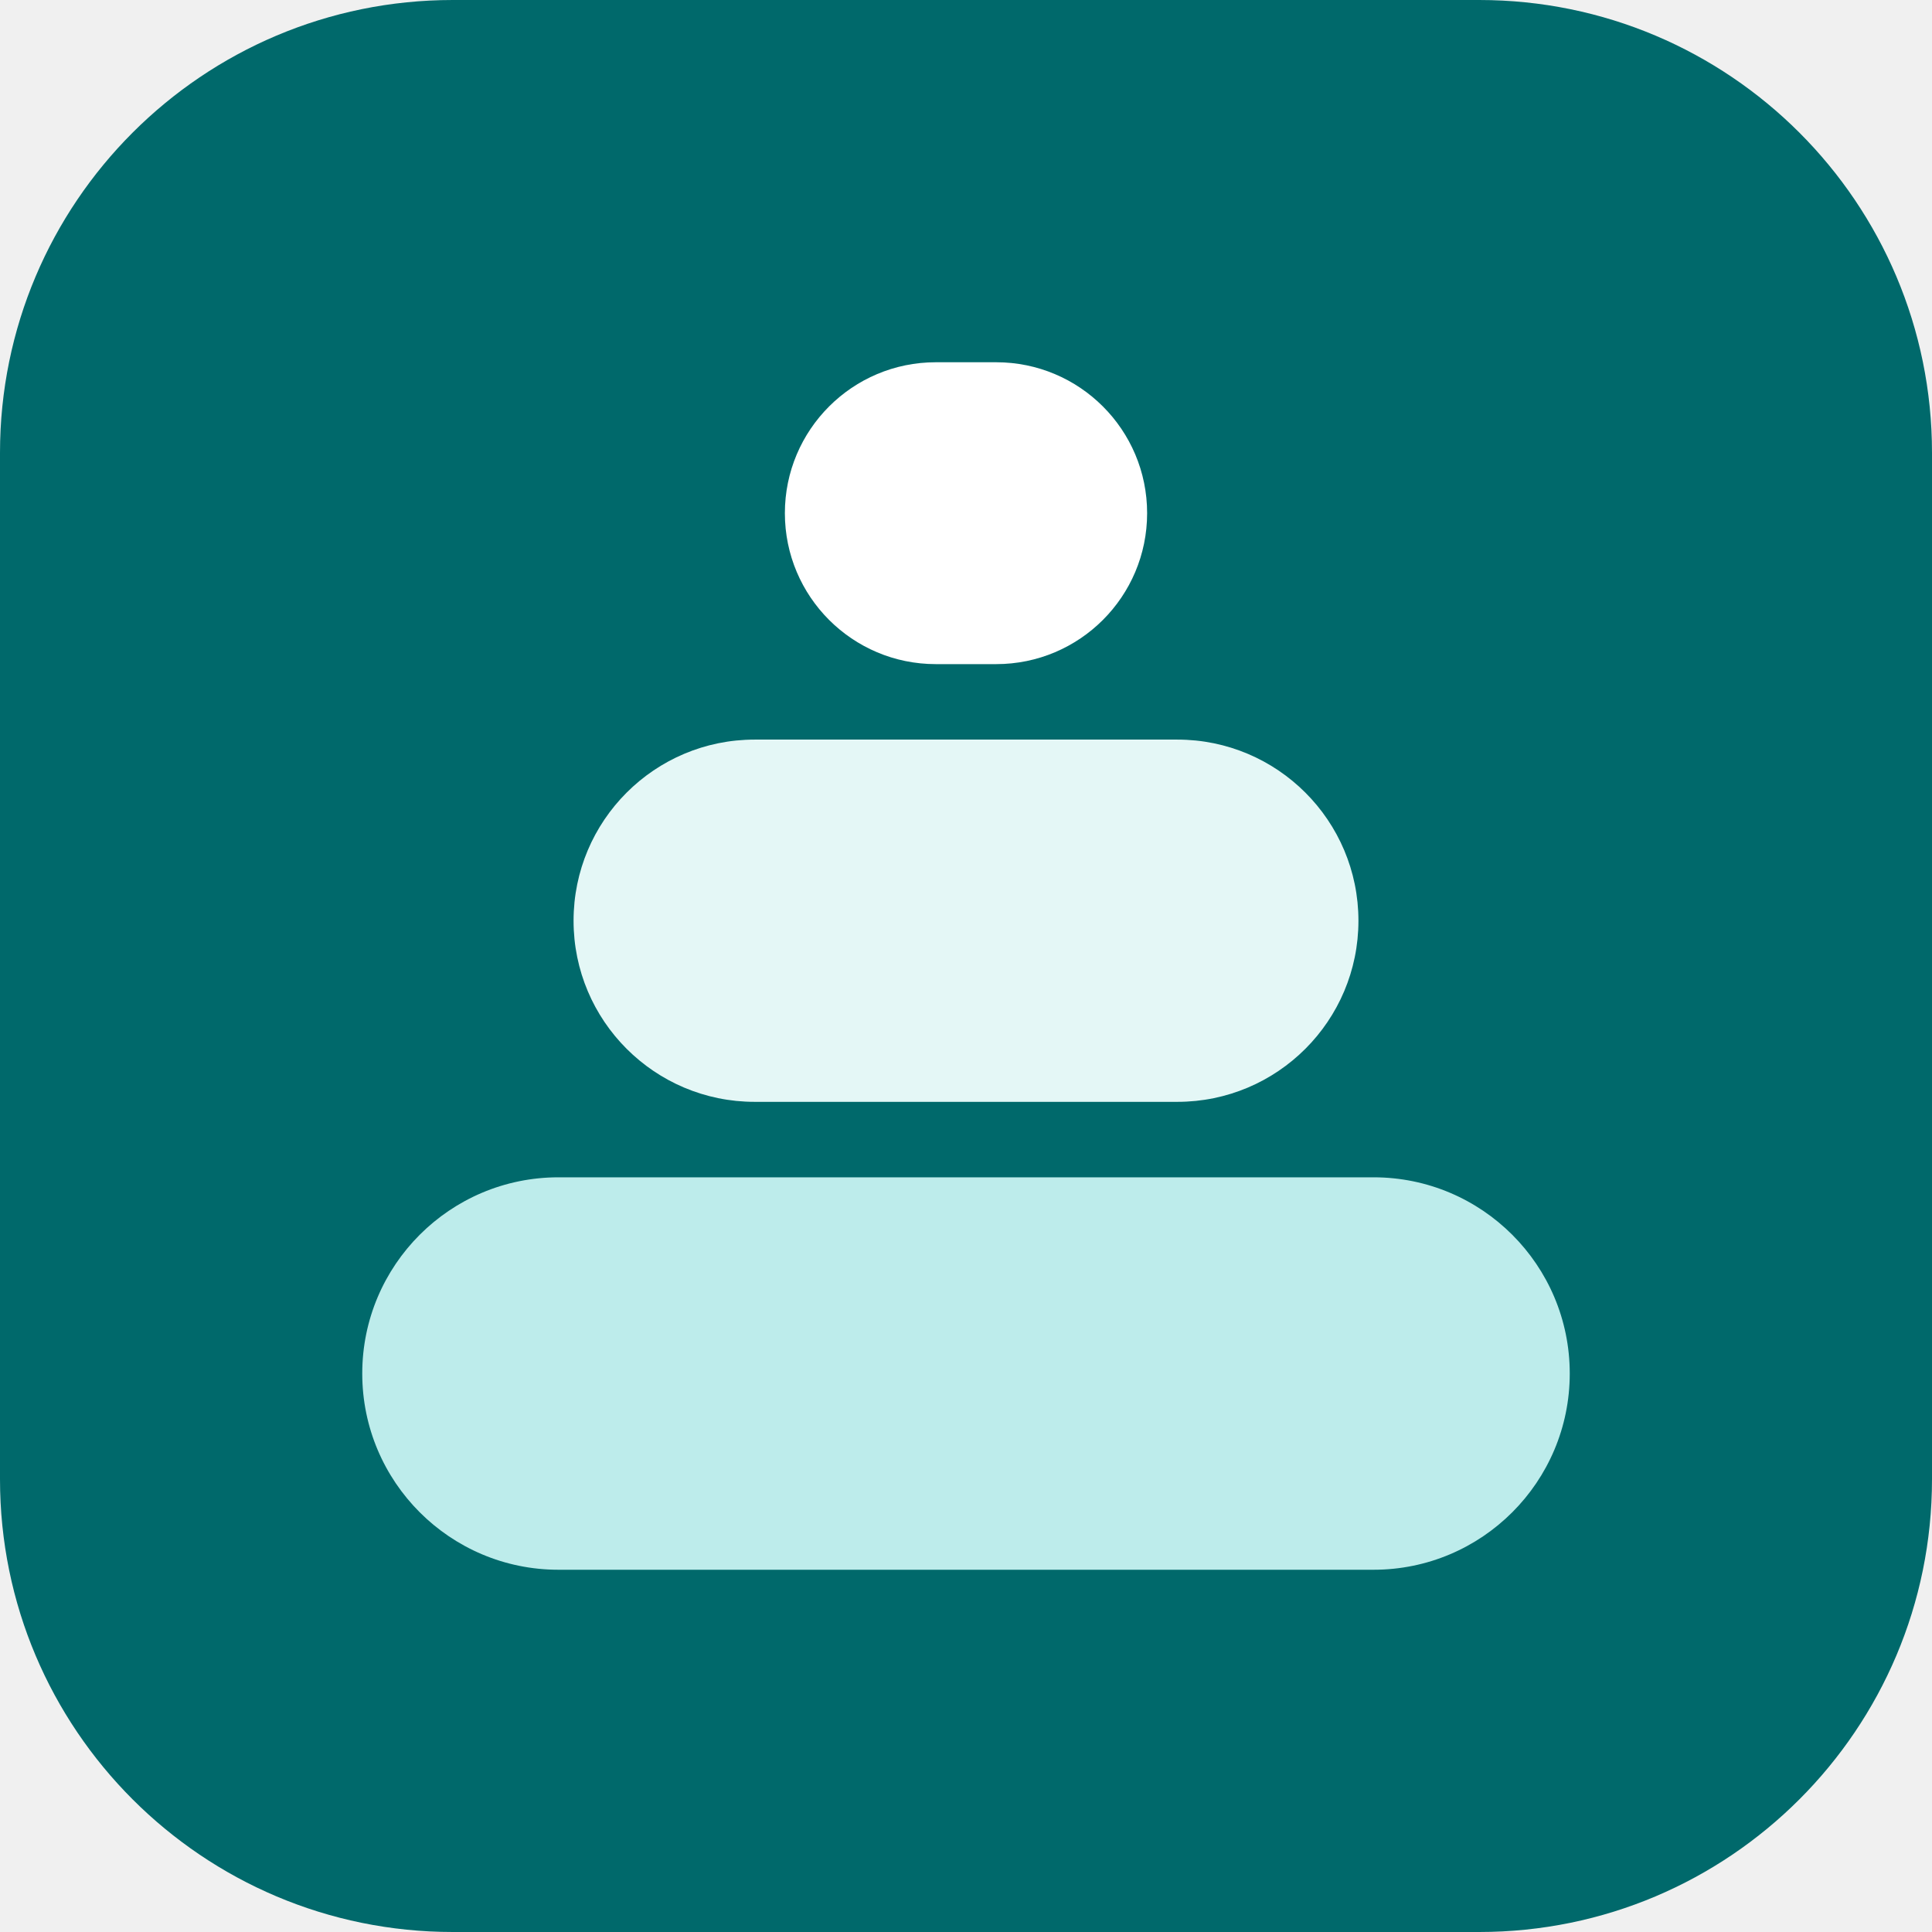
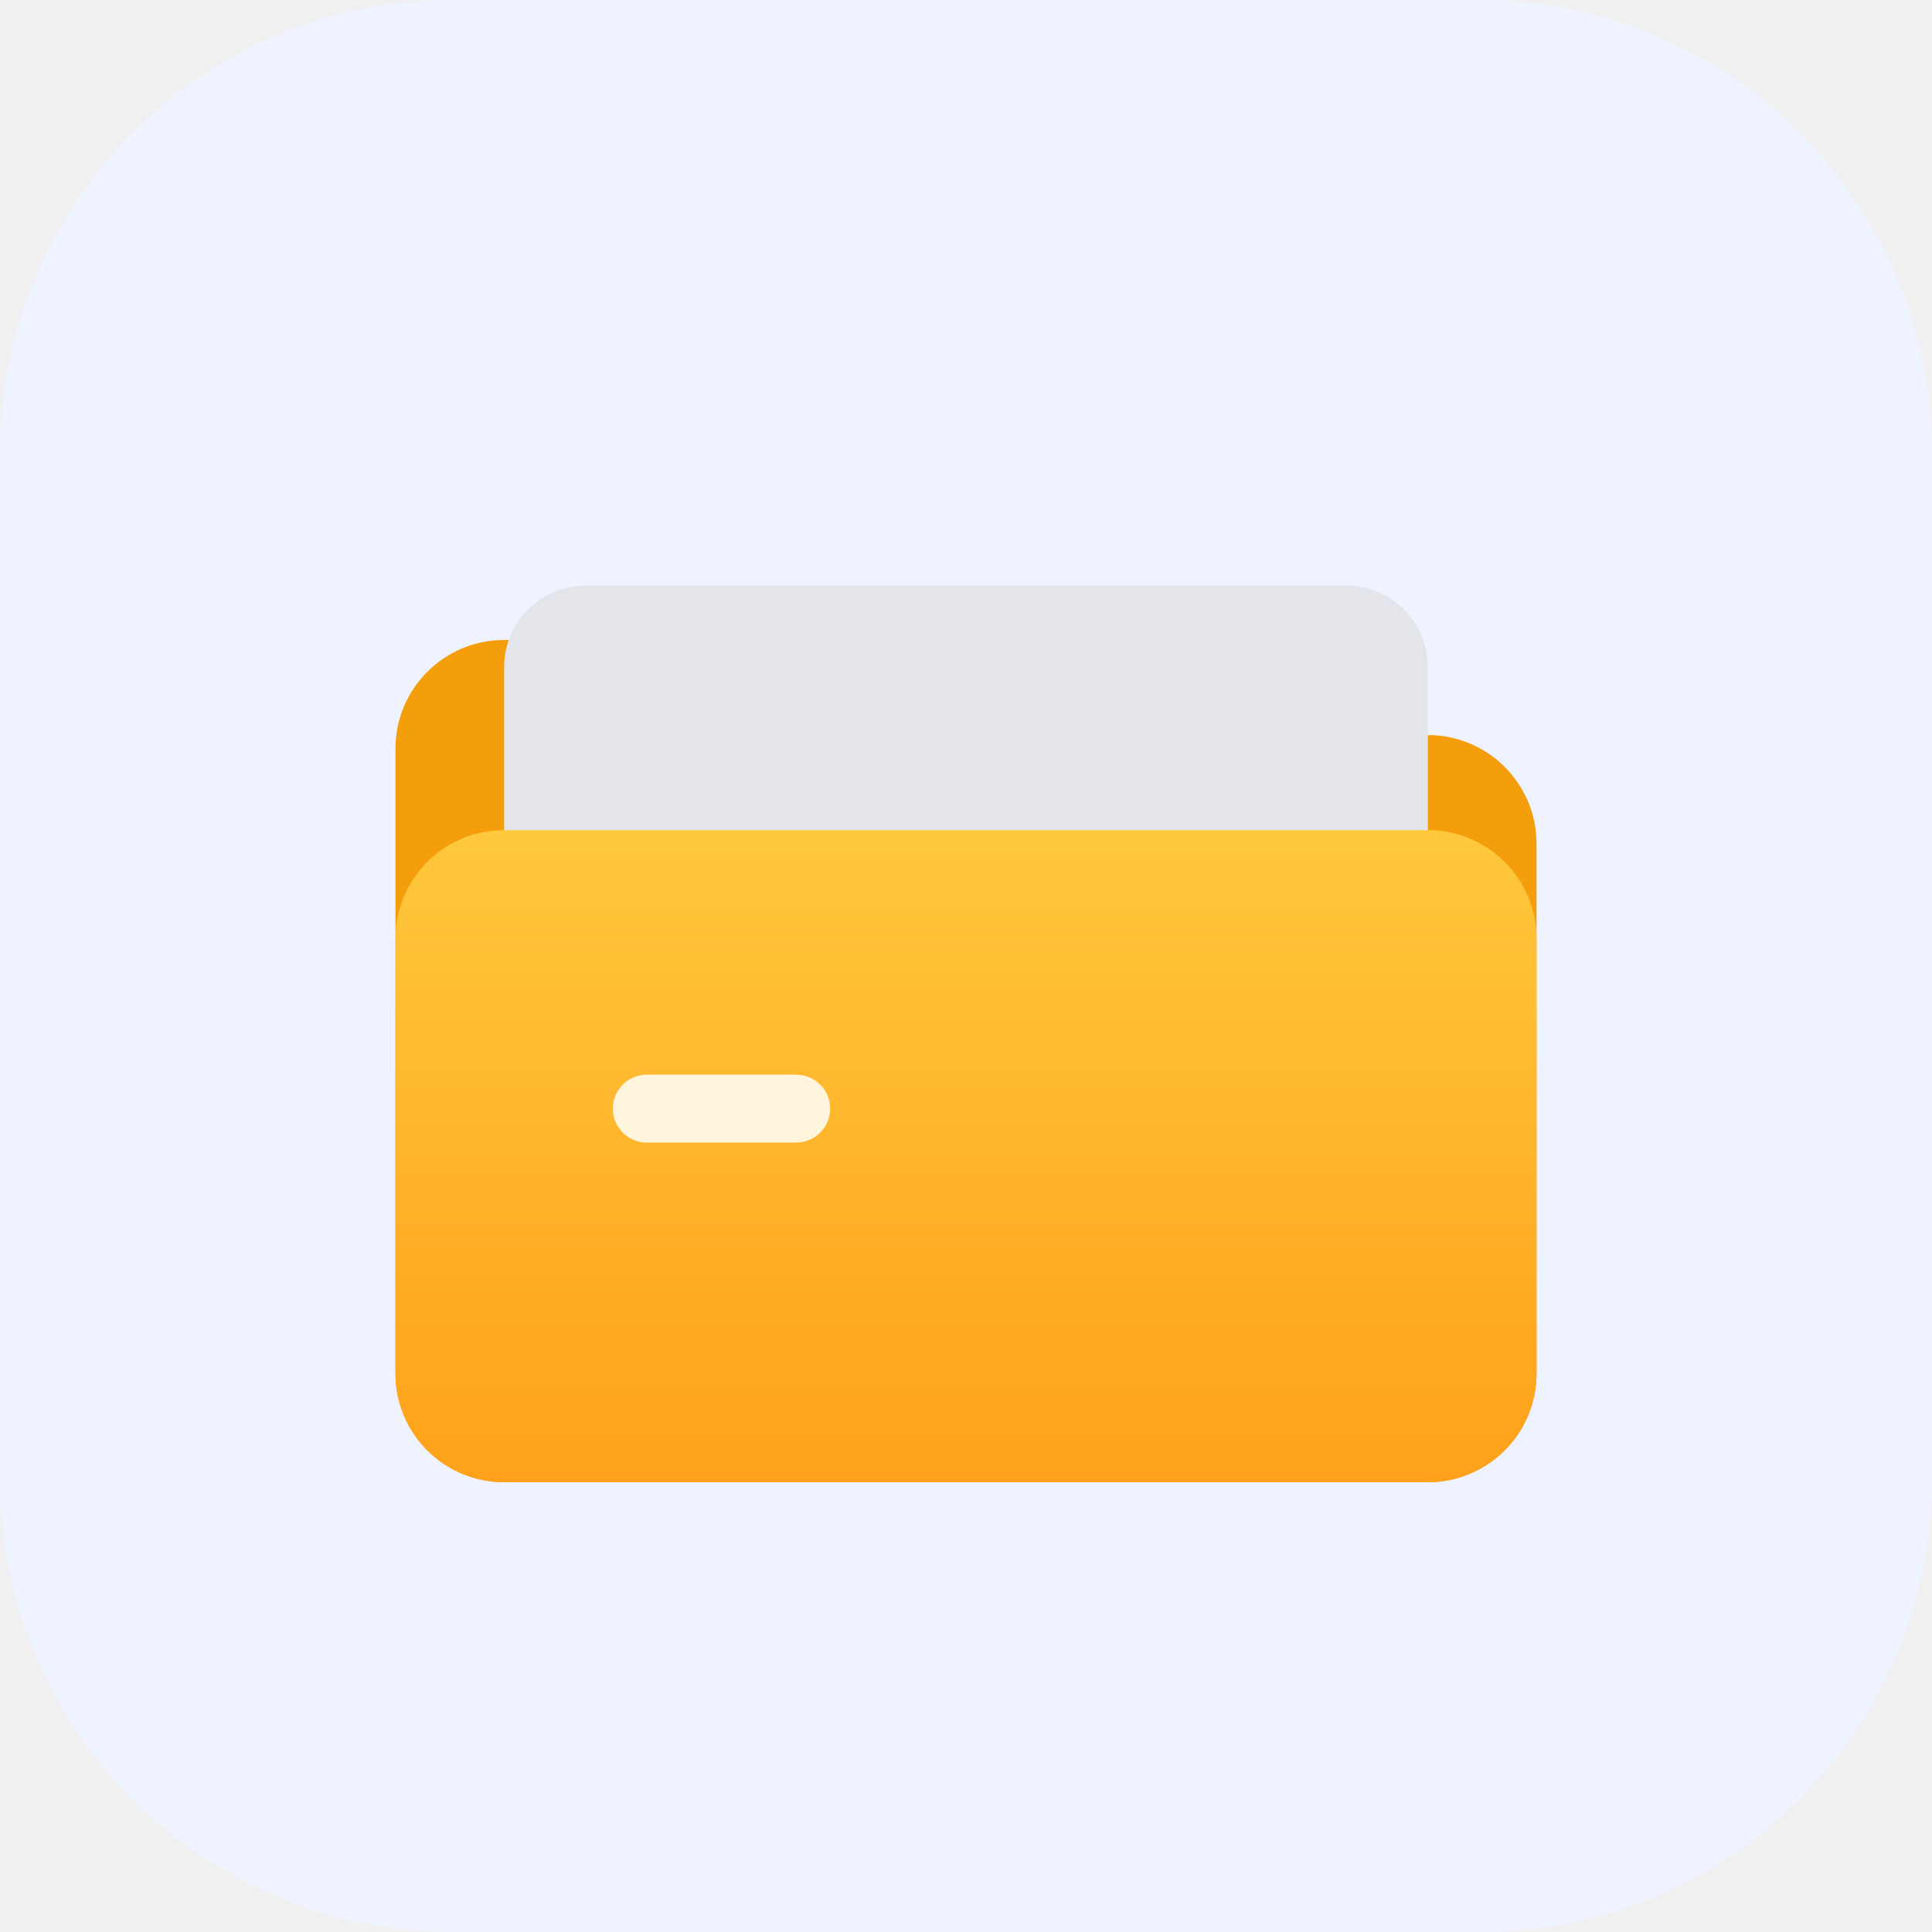
- <svg xmlns="http://www.w3.org/2000/svg" viewBox="0 0 128 128" role="img" aria-label="Cairn logo">
-   <rect width="128" height="128" rx="30" fill="#00696b" />
-   <rect x="24" y="78" width="80" height="26" rx="13" fill="#bdeceb" />
-   <rect x="38" y="49" width="52" height="24" rx="12" fill="#e4f7f6" />
-   <rect x="52" y="24" width="24" height="20" rx="10" fill="#fff" />
+ <svg xmlns="http://www.w3.org/2000/svg" viewBox="0 0 128 128" role="img" aria-label="FilesHub logo">
+   <defs>
+     <linearGradient id="g" x1="0" y1="0" x2="0" y2="1">
+       <stop offset="0" stop-color="#FFC83D" />
+       <stop offset="1" stop-color="#FFA11A" />
+     </linearGradient>
+   </defs>
+   <rect width="128" height="128" rx="30" fill="#EEF3FF" />
+   <g transform="translate(19 19) scale(.9)">
+     <path fill="#F59E0B" d="M8,34a8,8 0 0 1 8,-8H36a6,6 0 0 1 4.2,1.7L46,33H84a8,8 0 0 1 8,8V80a8,8 0 0 1 -8,8H16a8,8 0 0 1 -8,-8Z" />
+     <path fill="#E4E5EA" d="M22,22H78a6,6 0 0 1 6,6V60H16V28a6,6 0 0 1 6,-6Z" />
+     <path fill="url(#g)" d="M8,48a8,8 0 0 1 8,-8H84a8,8 0 0 1 8,8V80a8,8 0 0 1 -8,8H16a8,8 0 0 1 -8,-8Z" />
+     <path fill="#FFF4DC" d="M26.5,58H37.5a2.5,2.5 0 0 1 0,5H26.5a2.5,2.5 0 0 1 0,-5Z" />
+   </g>
</svg>
